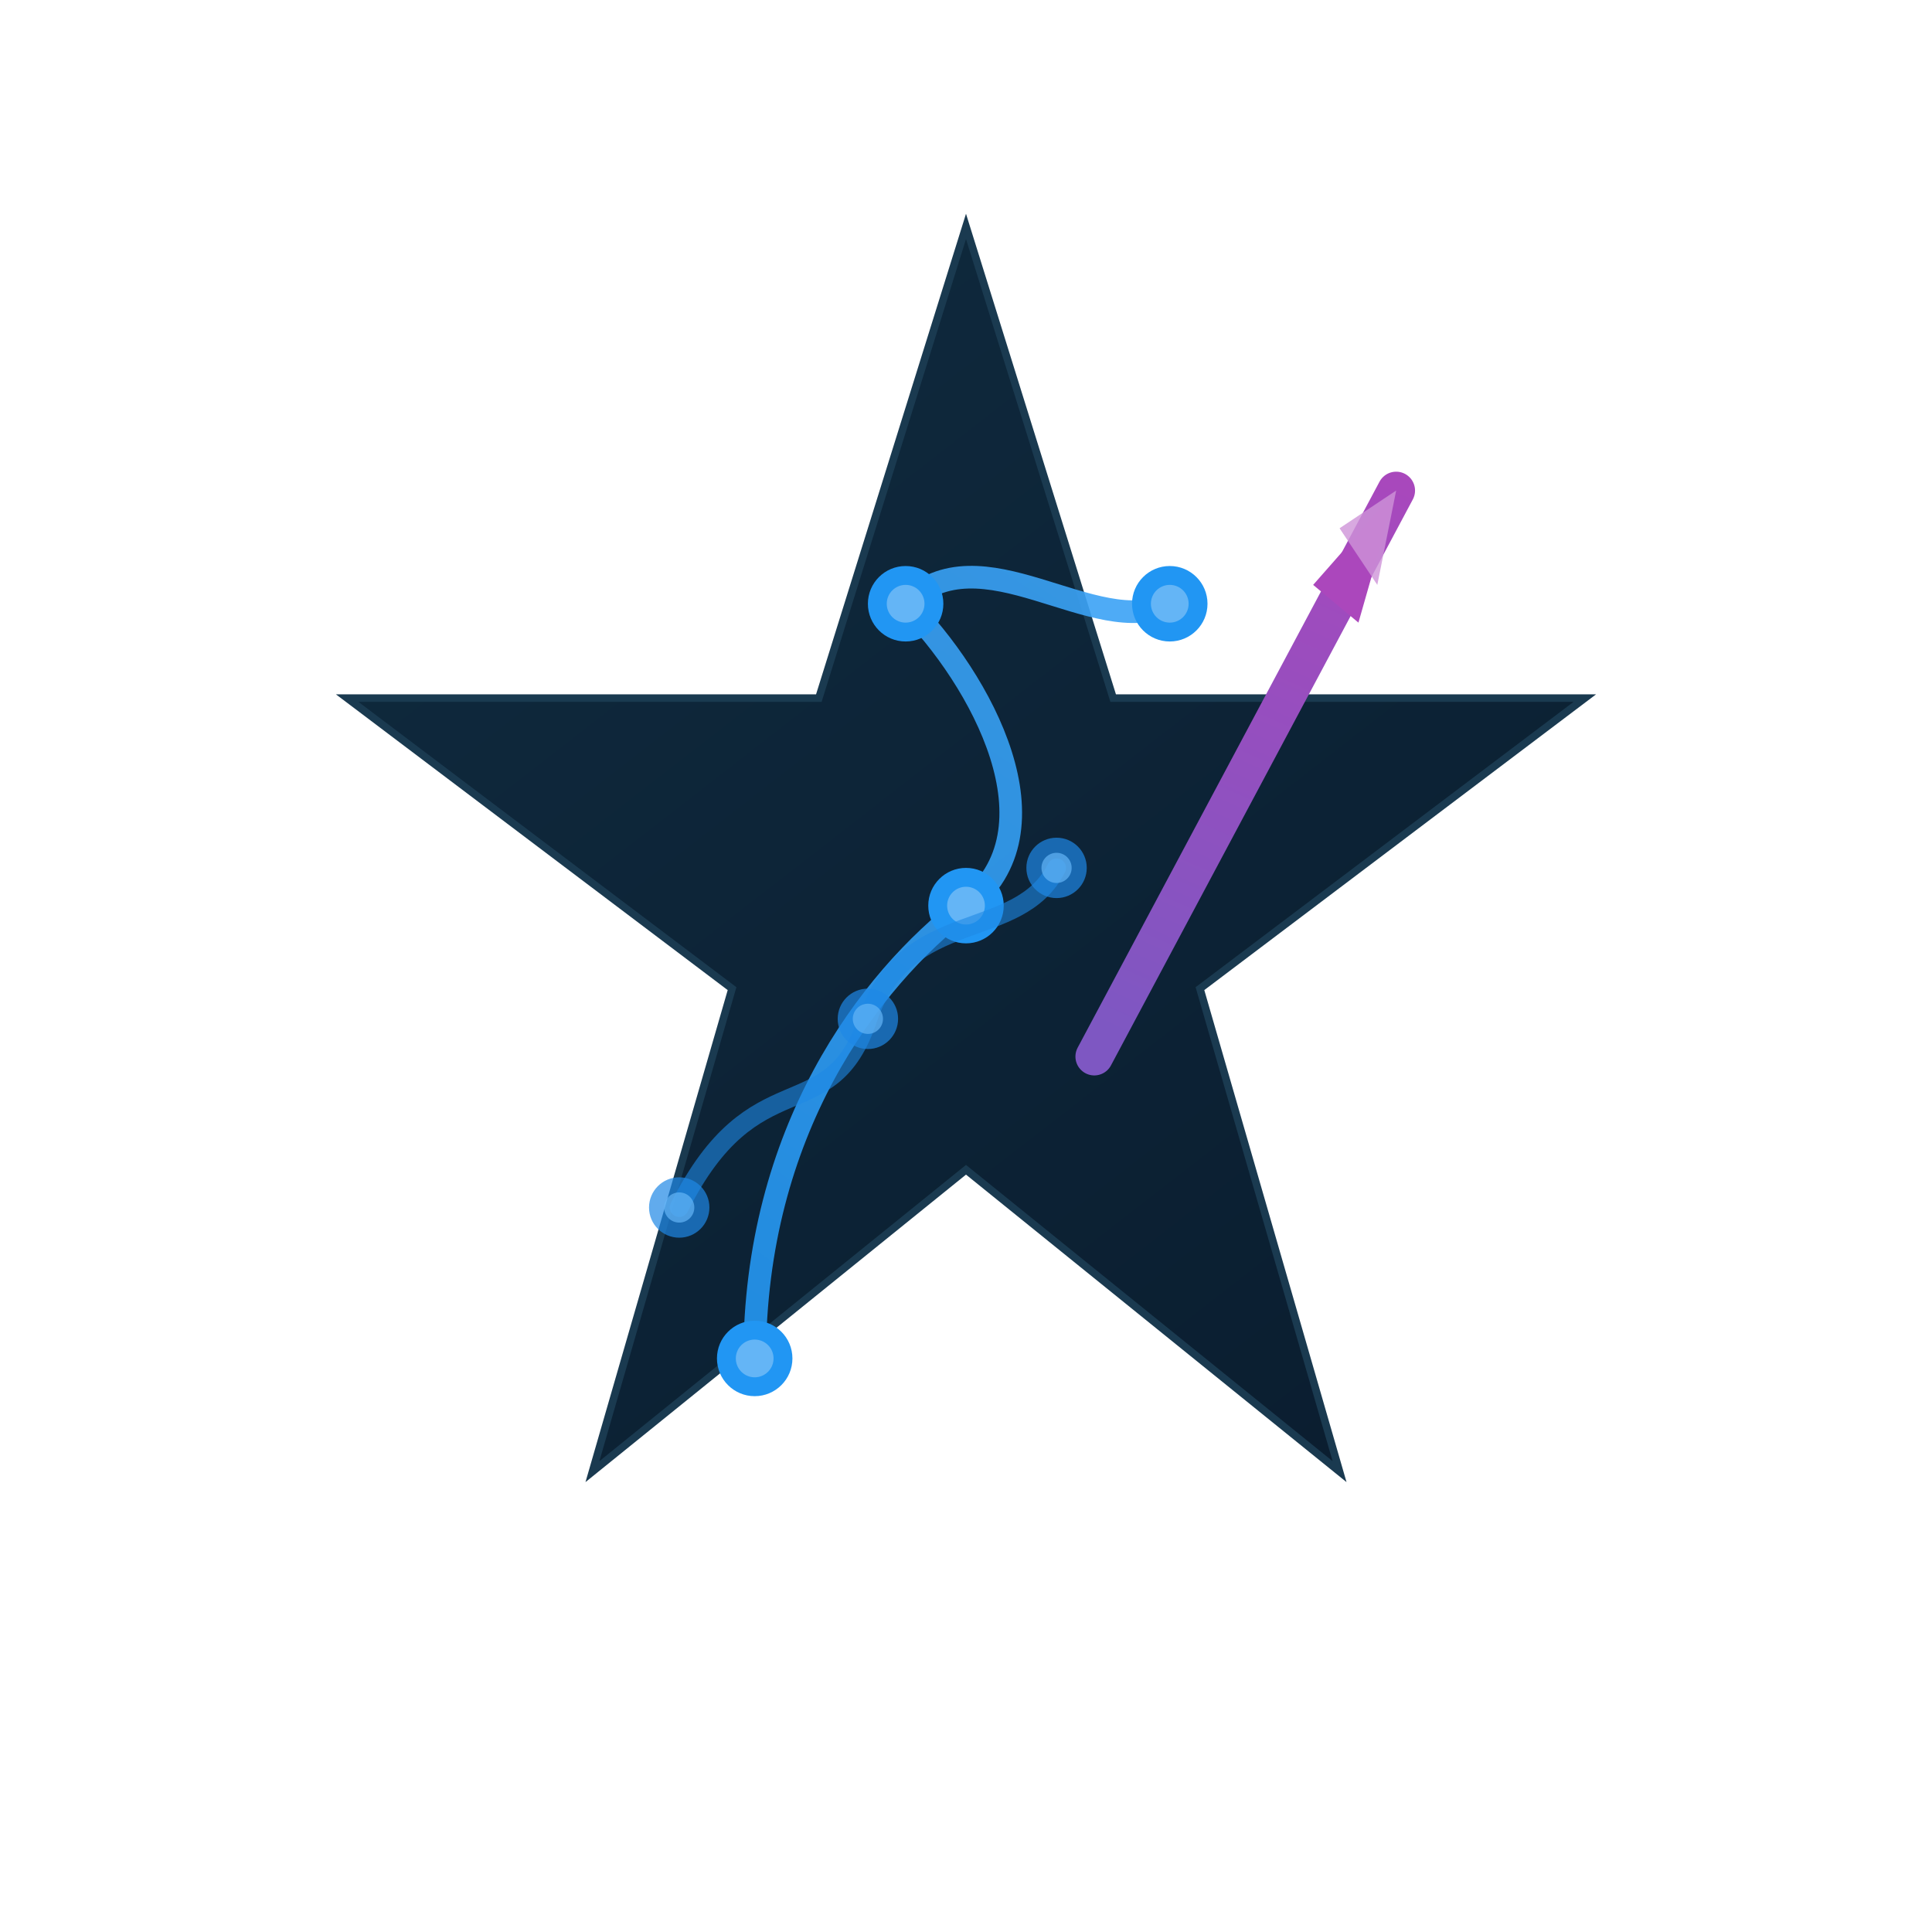
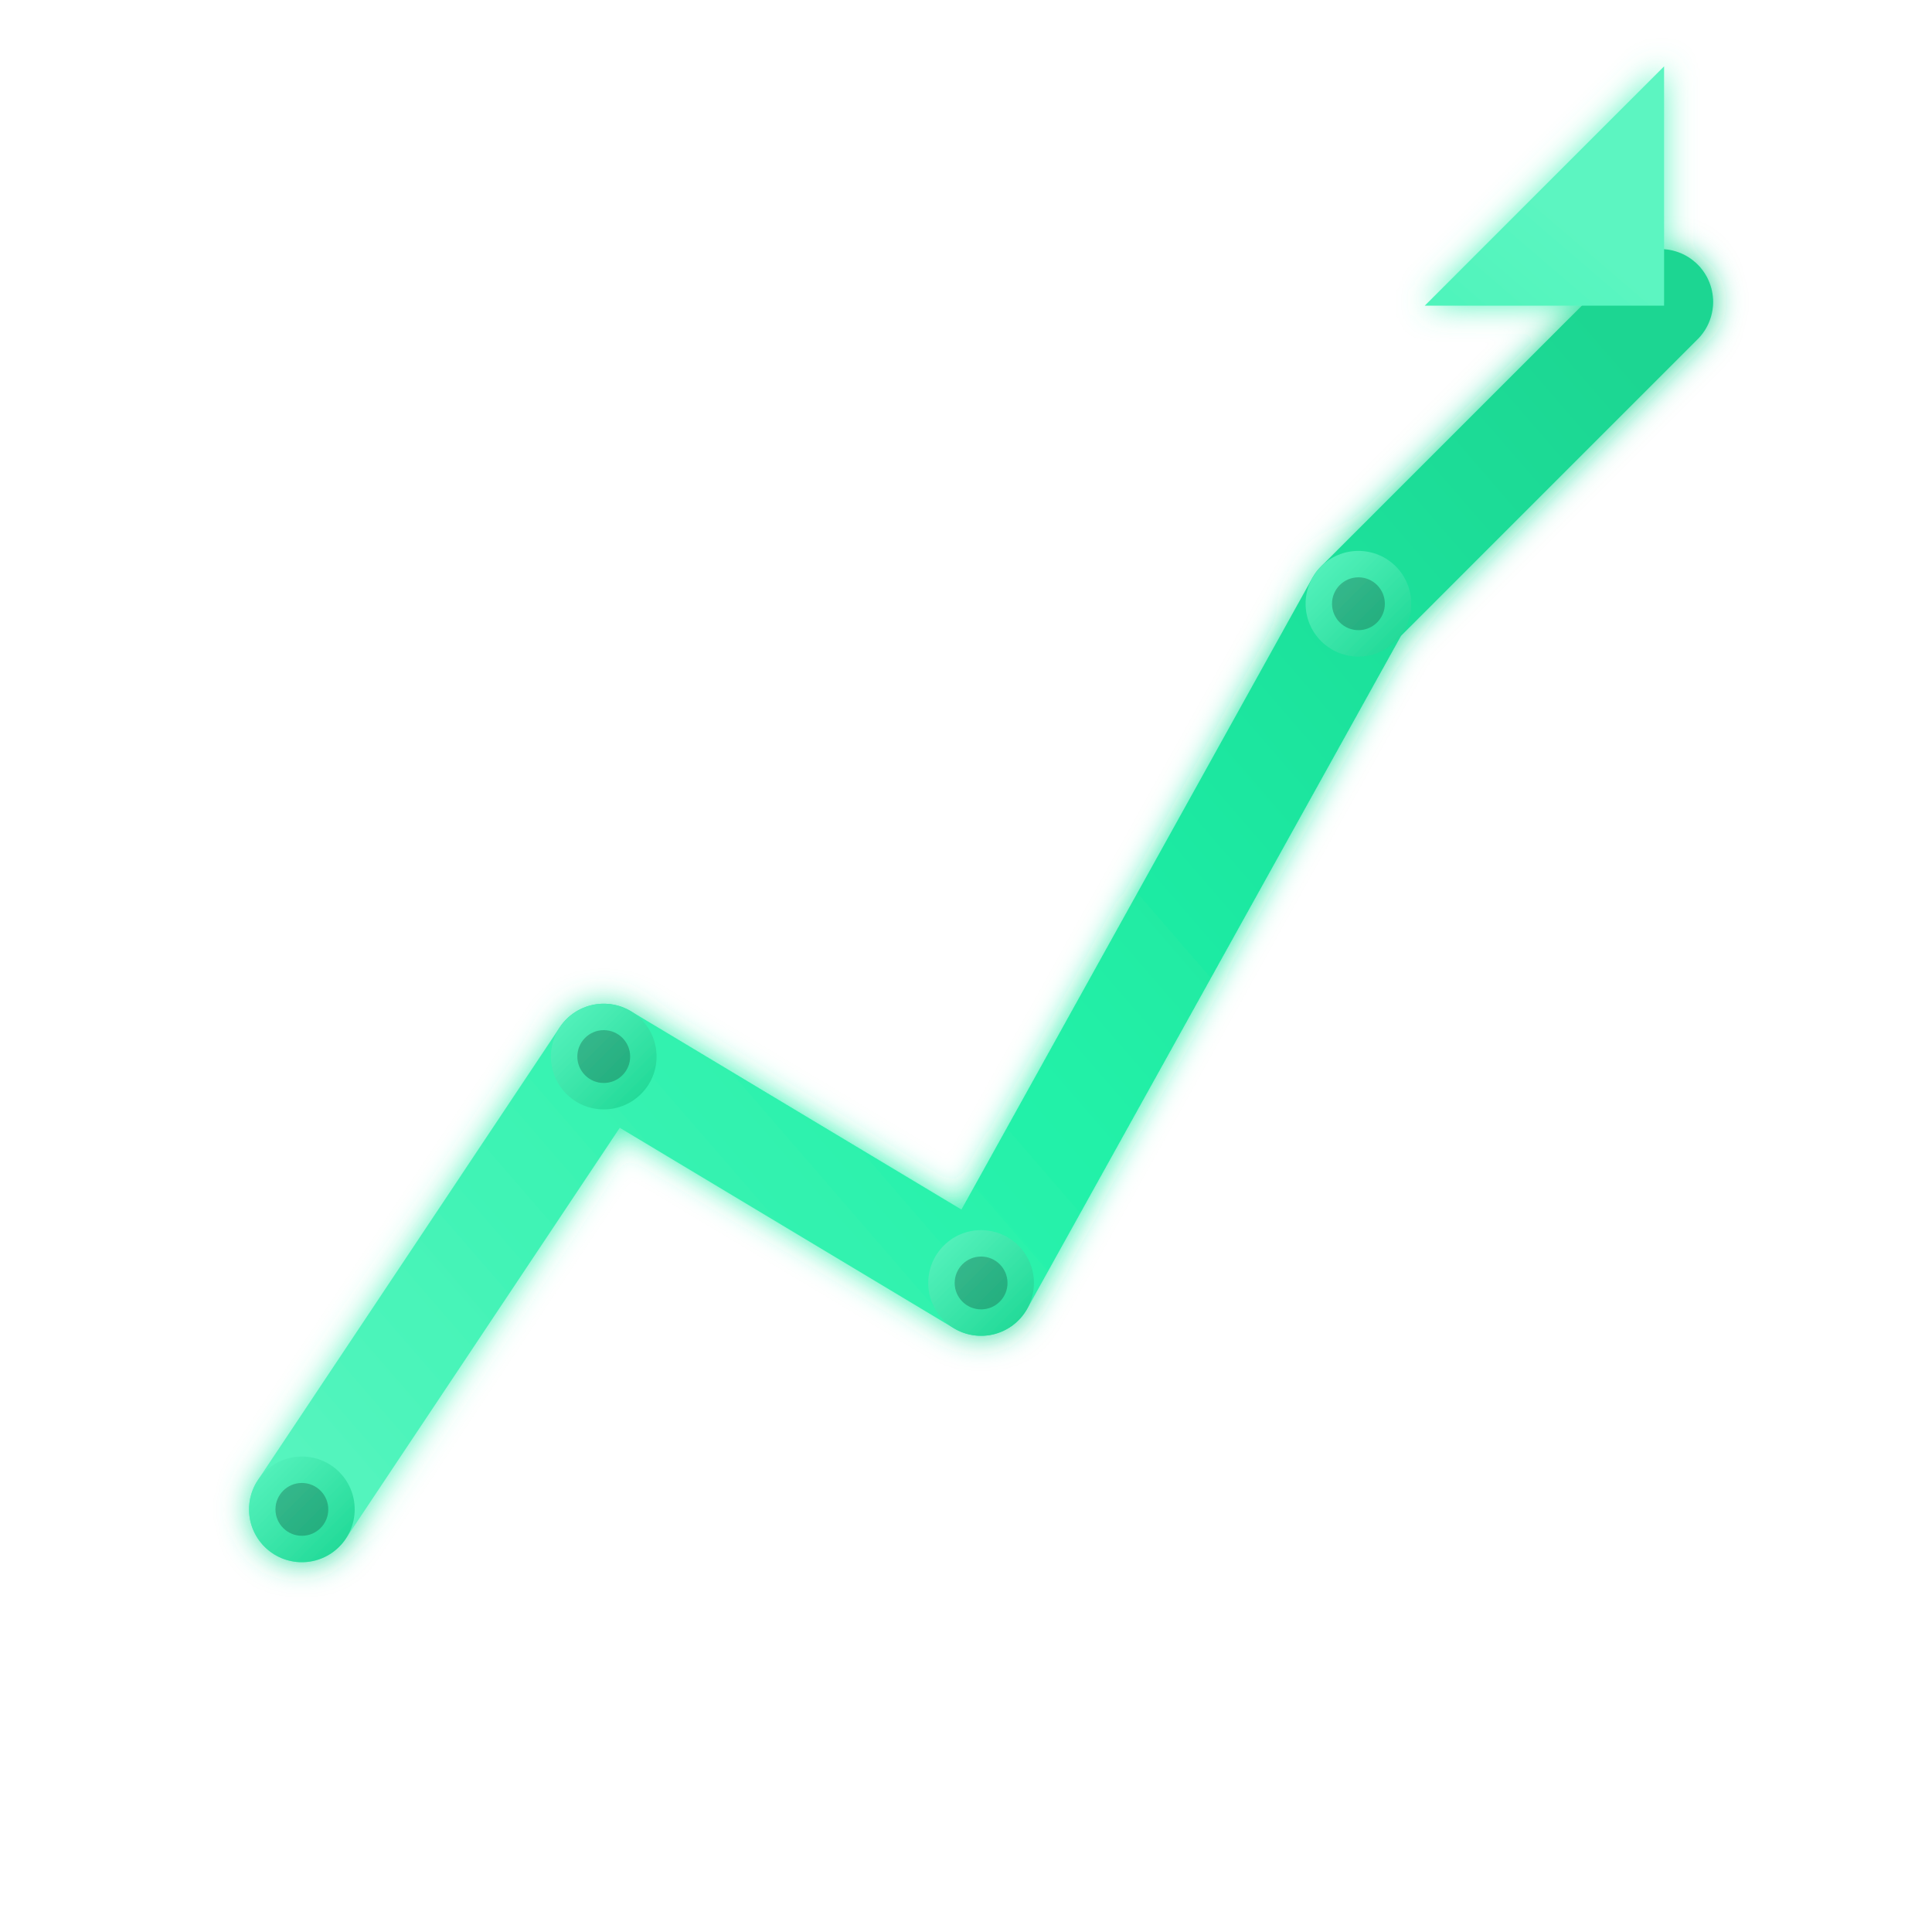
<svg xmlns="http://www.w3.org/2000/svg" viewBox="0 0 512 512" fill="none">
  <defs>
-     <linearGradient id="starGrad" x1="120" y1="80" x2="392" y2="430" gradientUnits="userSpaceOnUse">
-       <stop offset="0" stop-color="#0F2A3E" />
-       <stop offset="1" stop-color="#0A1C2E" />
+     <linearGradient id="mainGrad" x1="50" y1="400" x2="420" y2="80" gradientUnits="userSpaceOnUse">
+       <stop offset="0" stop-color="#5CF5C1" />
+       <stop offset="0.5" stop-color="#21F1A8" />
+       <stop offset="1" stop-color="#1AD692" />
    </linearGradient>
-     <linearGradient id="circuitGrad" x1="180" y1="380" x2="350" y2="120" gradientUnits="userSpaceOnUse">
-       <stop offset="0" stop-color="#2196F3" />
-       <stop offset="1" stop-color="#42A5F5" />
+     <linearGradient id="arrowGrad" x1="300" y1="200" x2="420" y2="60" gradientUnits="userSpaceOnUse">
+       <stop offset="0" stop-color="#21F1A8" />
+       <stop offset="1" stop-color="#5CF5C1" />
    </linearGradient>
-     <linearGradient id="arrowGrad" x1="310" y1="280" x2="380" y2="120" gradientUnits="userSpaceOnUse">
-       <stop offset="0" stop-color="#7E57C2" />
-       <stop offset="1" stop-color="#AB47BC" />
+     <linearGradient id="dotGrad" x1="0" y1="0" x2="1" y2="1">
+       <stop offset="0" stop-color="#5CF5C1" />
+       <stop offset="1" stop-color="#1AD692" />
    </linearGradient>
+     <filter id="glow">
+       <feGaussianBlur stdDeviation="4" result="blur" />
+       <feMerge>
+         <feMergeNode in="blur" />
+         <feMergeNode in="SourceGraphic" />
+       </feMerge>
+     </filter>
  </defs>
-   <path d="     M256 60     L295 185     L420 185     L318 262     L355 390     L256 310     L157 390     L194 262     L92 185     L217 185     Z   " fill="url(#starGrad)" stroke="#1A3A50" stroke-width="2" />
-   <path d="M200 360 C200 300, 230 260, 256 240 C282 220, 260 180, 240 160" stroke="url(#circuitGrad)" stroke-width="6" stroke-linecap="round" fill="none" opacity="0.9" />
-   <path d="M240 160 C260 140, 290 170, 310 160" stroke="url(#circuitGrad)" stroke-width="6" stroke-linecap="round" fill="none" opacity="0.9" />
-   <circle cx="200" cy="360" r="10" fill="#2196F3" />
-   <circle cx="200" cy="360" r="5" fill="#64B5F6" />
-   <circle cx="256" cy="240" r="10" fill="#2196F3" />
-   <circle cx="256" cy="240" r="5" fill="#64B5F6" />
-   <circle cx="240" cy="160" r="10" fill="#2196F3" />
-   <circle cx="240" cy="160" r="5" fill="#64B5F6" />
-   <circle cx="310" cy="160" r="10" fill="#2196F3" />
-   <circle cx="310" cy="160" r="5" fill="#64B5F6" />
-   <path d="M180 320 C200 280, 220 300, 230 270 C240 240, 270 250, 280 230" stroke="#1E88E5" stroke-width="5" stroke-linecap="round" fill="none" opacity="0.6" />
-   <circle cx="180" cy="320" r="8" fill="#1E88E5" opacity="0.7" />
-   <circle cx="180" cy="320" r="4" fill="#64B5F6" opacity="0.7" />
-   <circle cx="230" cy="270" r="8" fill="#1E88E5" opacity="0.7" />
-   <circle cx="230" cy="270" r="4" fill="#64B5F6" opacity="0.7" />
-   <circle cx="280" cy="230" r="8" fill="#1E88E5" opacity="0.7" />
-   <circle cx="280" cy="230" r="4" fill="#64B5F6" opacity="0.7" />
-   <line x1="290" y1="280" x2="370" y2="130" stroke="url(#arrowGrad)" stroke-width="10" stroke-linecap="round" />
-   <polygon points="370,130 348,155 360,165" fill="#AB47BC" />
-   <polygon points="370,130 355,140 365,155" fill="#CE93D8" opacity="0.8" />
+   <g filter="url(#glow)">
+     <path d="M80 400 L160 280 L260 340 L360 160 L440 80" stroke="url(#mainGrad)" stroke-width="28" stroke-linecap="round" stroke-linejoin="round" fill="none" />
+     <polygon points="440,80 380,80 440,20" fill="url(#arrowGrad)" />
+     <polygon points="440,80 440,20 380,80" fill="none" stroke="url(#arrowGrad)" stroke-width="2" />
+     <circle cx="80" cy="400" r="14" fill="url(#dotGrad)" />
+     <circle cx="80" cy="400" r="7" fill="#0A3D2E" opacity="0.3" />
+     <circle cx="160" cy="280" r="14" fill="url(#dotGrad)" />
+     <circle cx="160" cy="280" r="7" fill="#0A3D2E" opacity="0.3" />
+     <circle cx="260" cy="340" r="14" fill="url(#dotGrad)" />
+     <circle cx="260" cy="340" r="7" fill="#0A3D2E" opacity="0.3" />
+     <circle cx="360" cy="160" r="14" fill="url(#dotGrad)" />
+     <circle cx="360" cy="160" r="7" fill="#0A3D2E" opacity="0.3" />
+   </g>
</svg>
